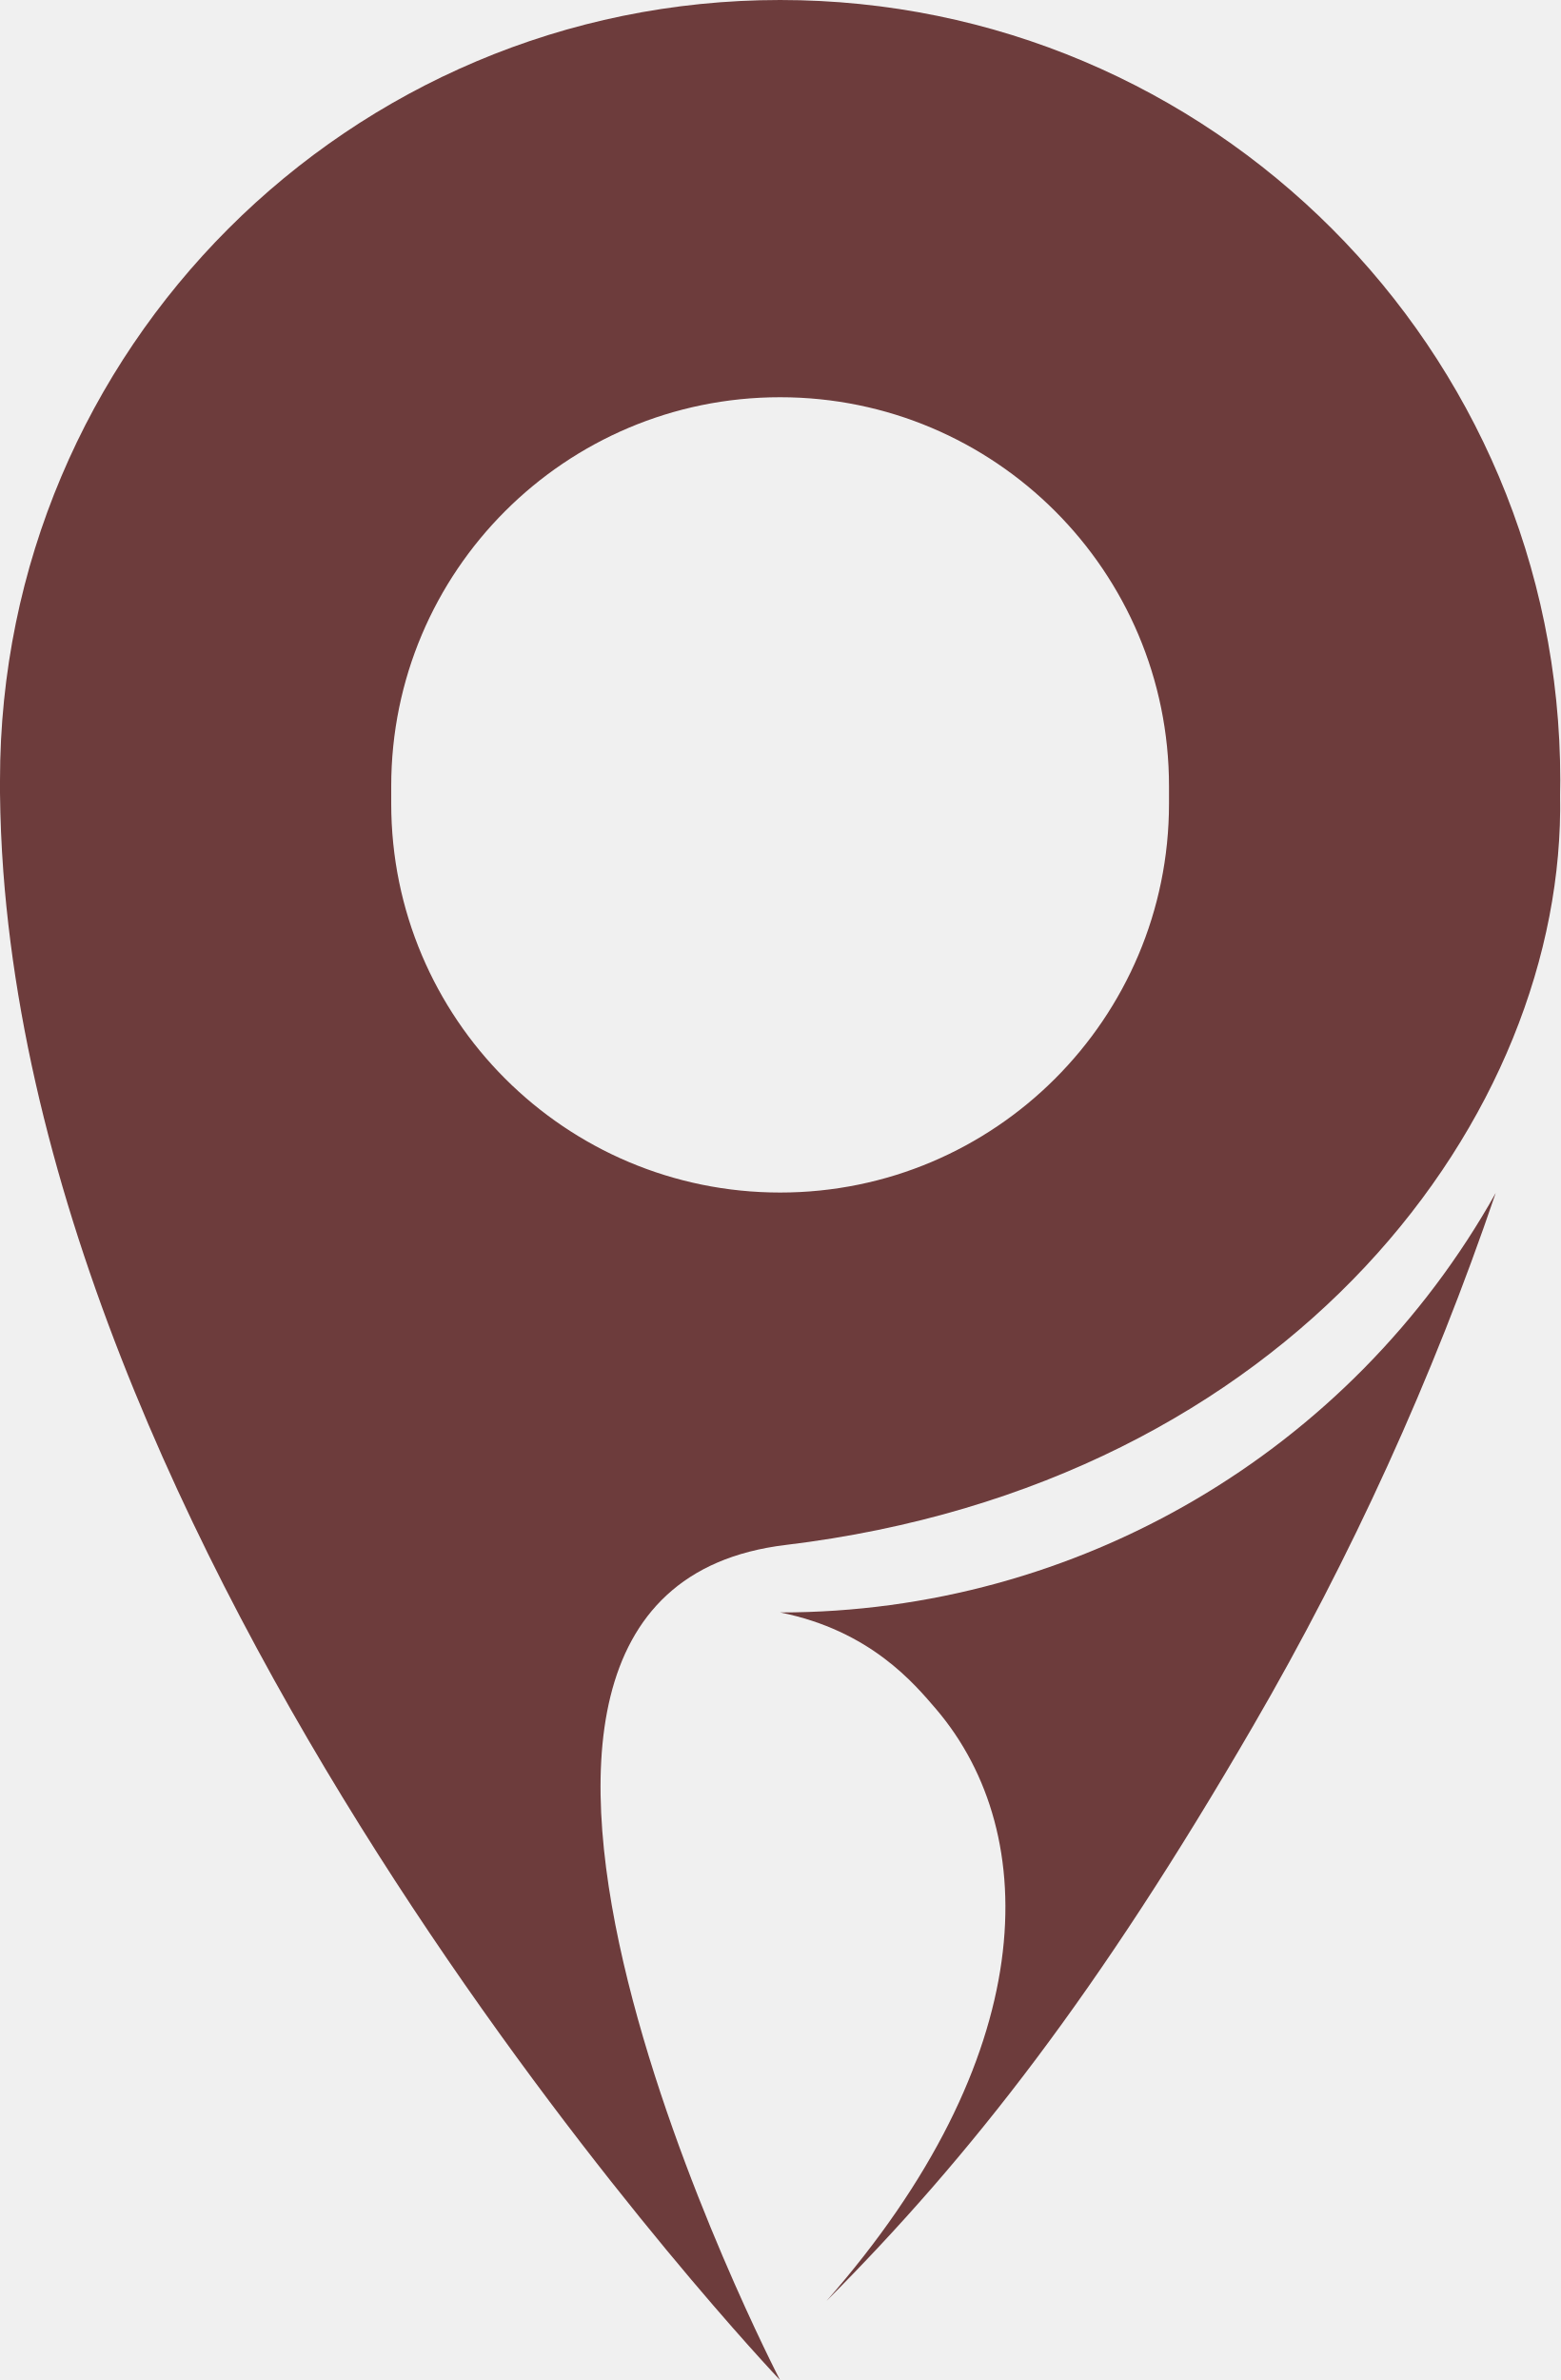
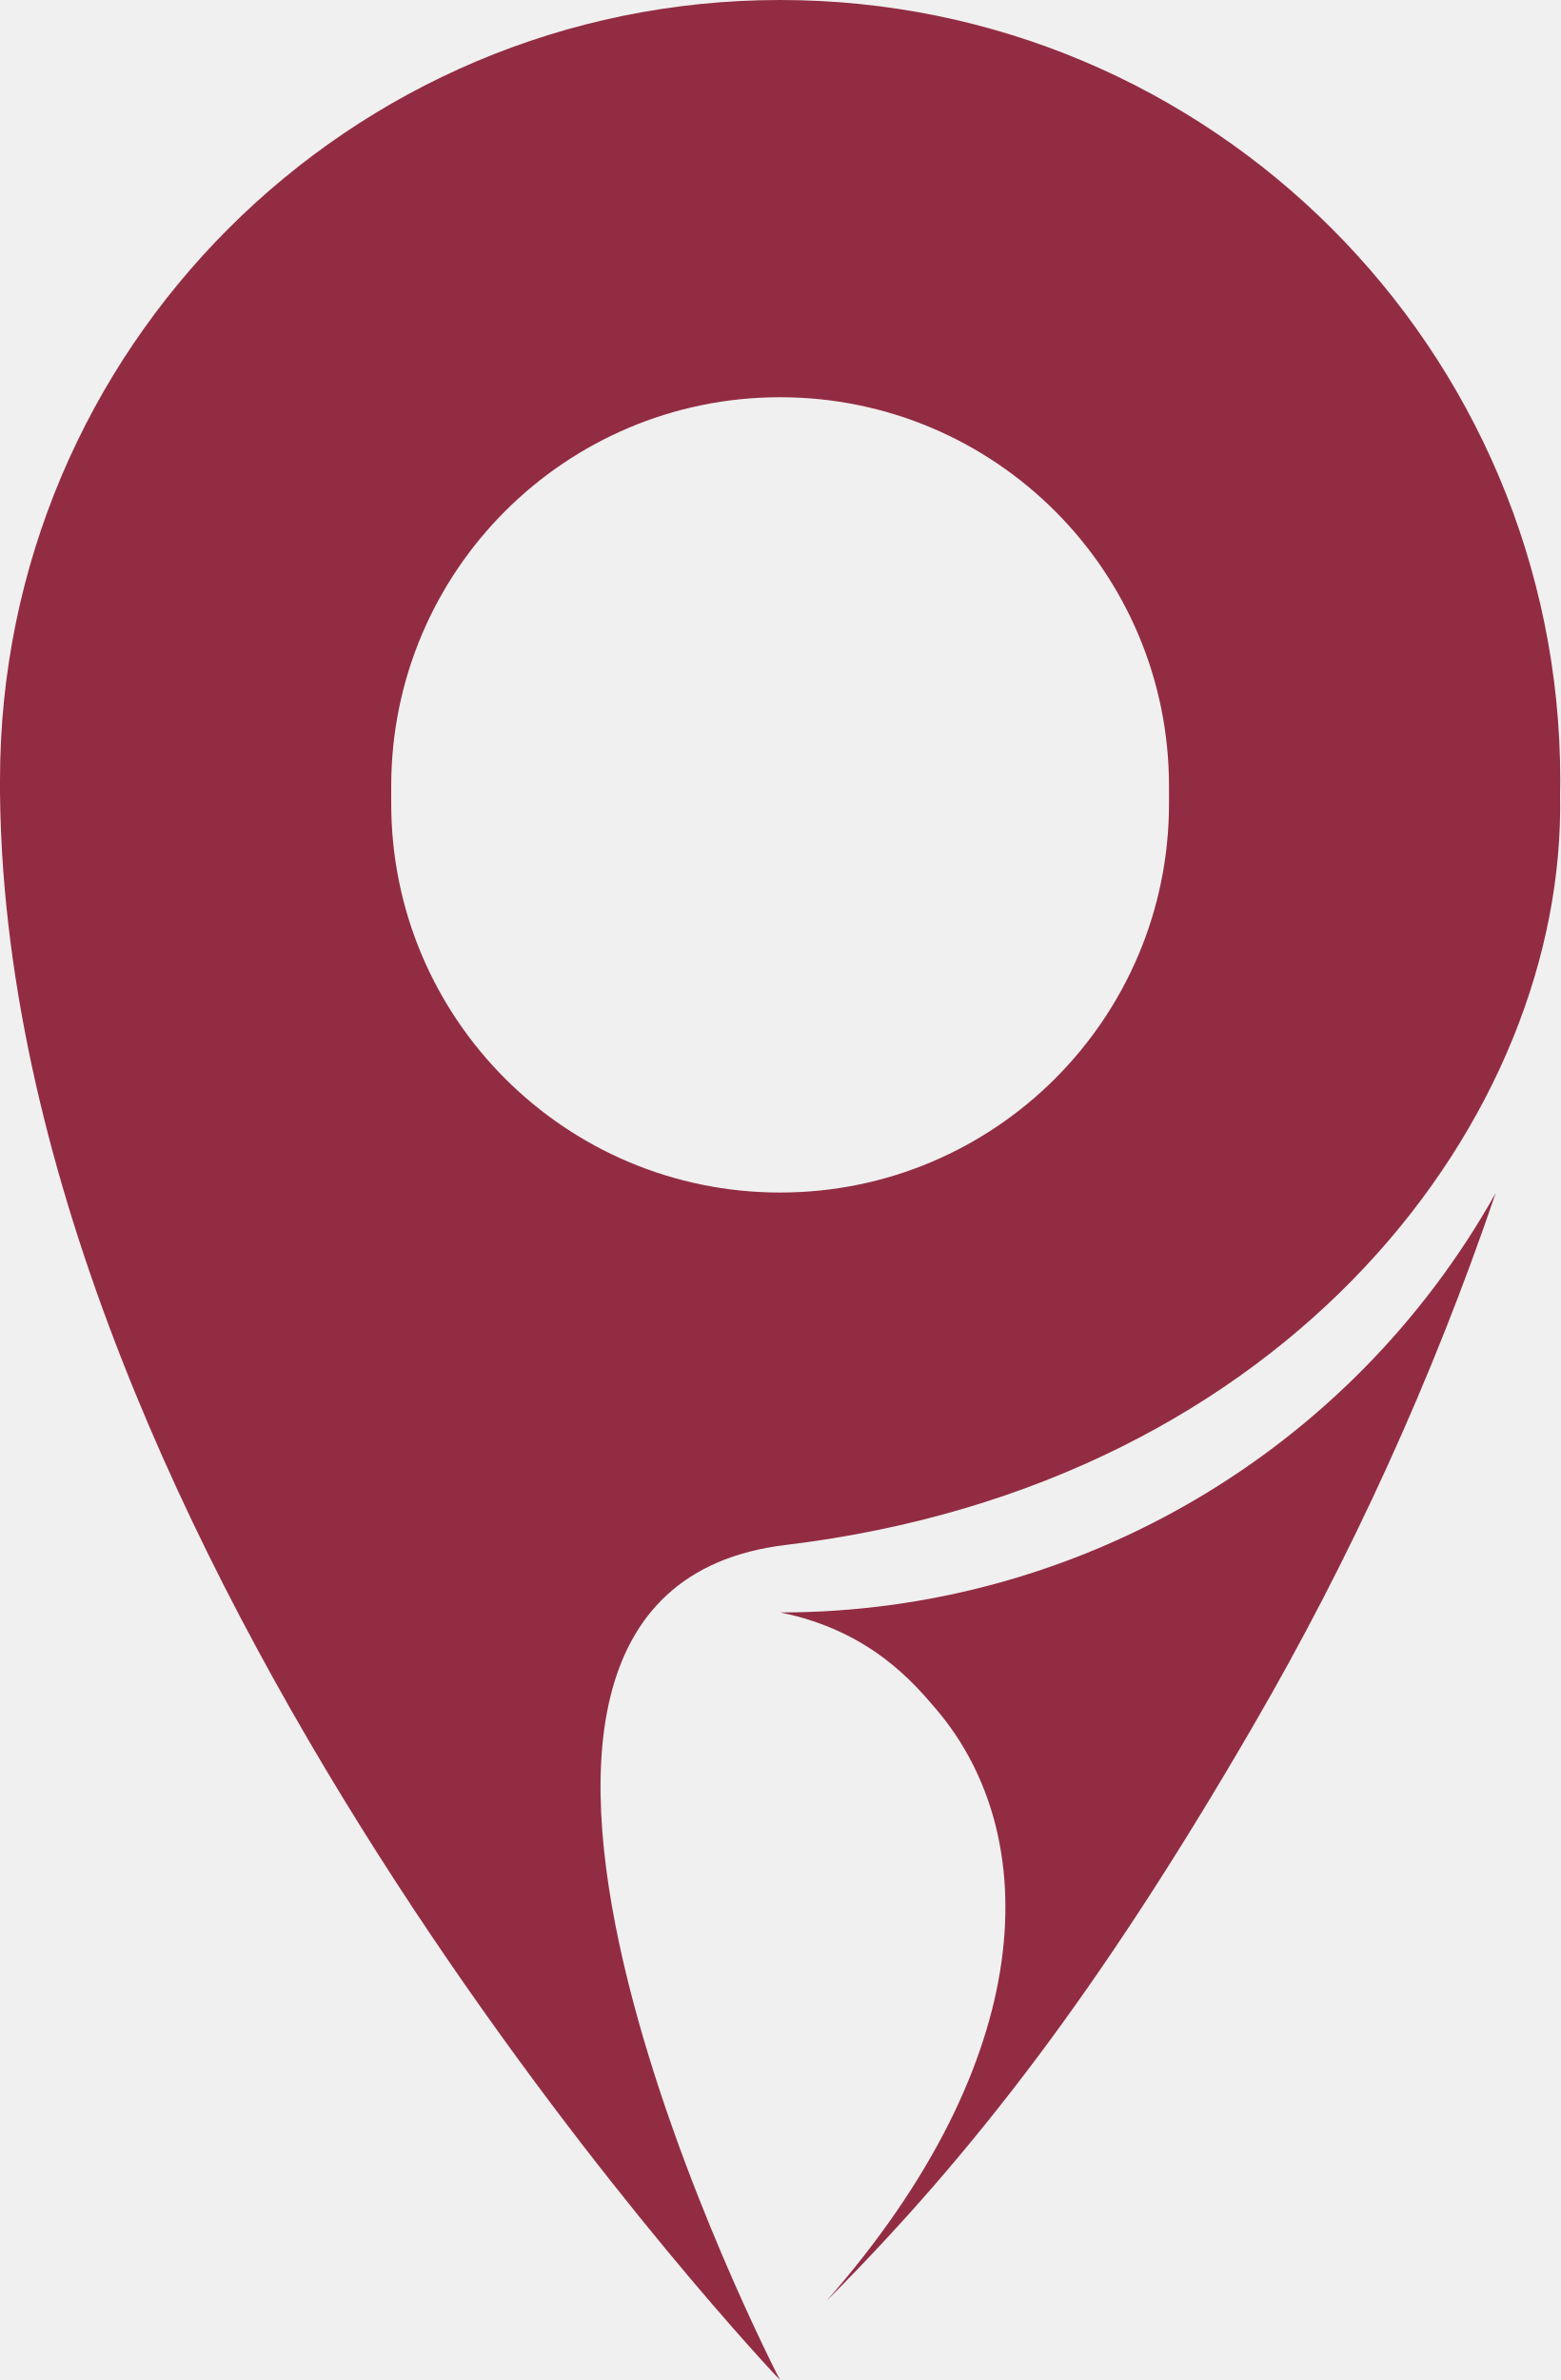
<svg xmlns="http://www.w3.org/2000/svg" viewBox="0 0 338.56 516.34">
  <defs>
-     <style>.cls-1{fill:none;}.cls-1,.cls-2{stroke:#1d1d1b;stroke-miterlimit:10;}.cls-2{fill:#fff;}.cls-3{fill:#6d3c3c;}</style>
+     <style>.cls-1{fill:none;}.cls-1,.cls-2{stroke:#1d1d1b;stroke-miterlimit:10;}.cls-2{fill:#fff;}.cls-3{fill:#922c43;}</style>
  </defs>
  <g id="Capa_2" data-name="Capa 2">
    <path class="cls-1" d="M445.18,425.77" transform="translate(-138.9 -157.05)" />
    <path class="cls-2" d="M394.26,561.08" transform="translate(-138.9 -157.05)" />
  </g>
  <g id="Capa_3" data-name="Capa 3">
    <path class="cls-3" d="M477.46,326.33h0A169.28,169.28,0,0,0,308.18,157.05h0A169.28,169.28,0,0,0,138.9,326.33h0c0,.95,0,1.87,0,2.78q.09,8.47.72,17v0c12.16,163.07,168.54,327.3,168.54,327.3S219.72,503,309.37,492.23C419.29,479,478.75,398.75,477.42,329.59h0C477.45,328.51,477.46,327.42,477.46,326.33Zm-84.9,5.06a84.38,84.38,0,0,1-84.38,84.38h0a84.38,84.38,0,0,1-84.39-84.38v-3.78a84.38,84.38,0,0,1,84.39-84.38h0a84.38,84.38,0,0,1,84.38,84.38Z" transform="translate(-138.9 -157.05)" />
  </g>
  <g id="Capa_4" data-name="Capa 4">
    <path class="cls-3" d="M463.45,415.87a177.86,177.86,0,0,1-155.27,91c19.61,3.93,29.16,15.51,33.87,21,23.29,27.35,22.46,75.7-23.81,128.37,31.45-31.55,59-66.92,92.55-124.71A640.83,640.83,0,0,0,463.45,415.87Z" transform="translate(-138.9 -157.05)" />
  </g>
</svg>
